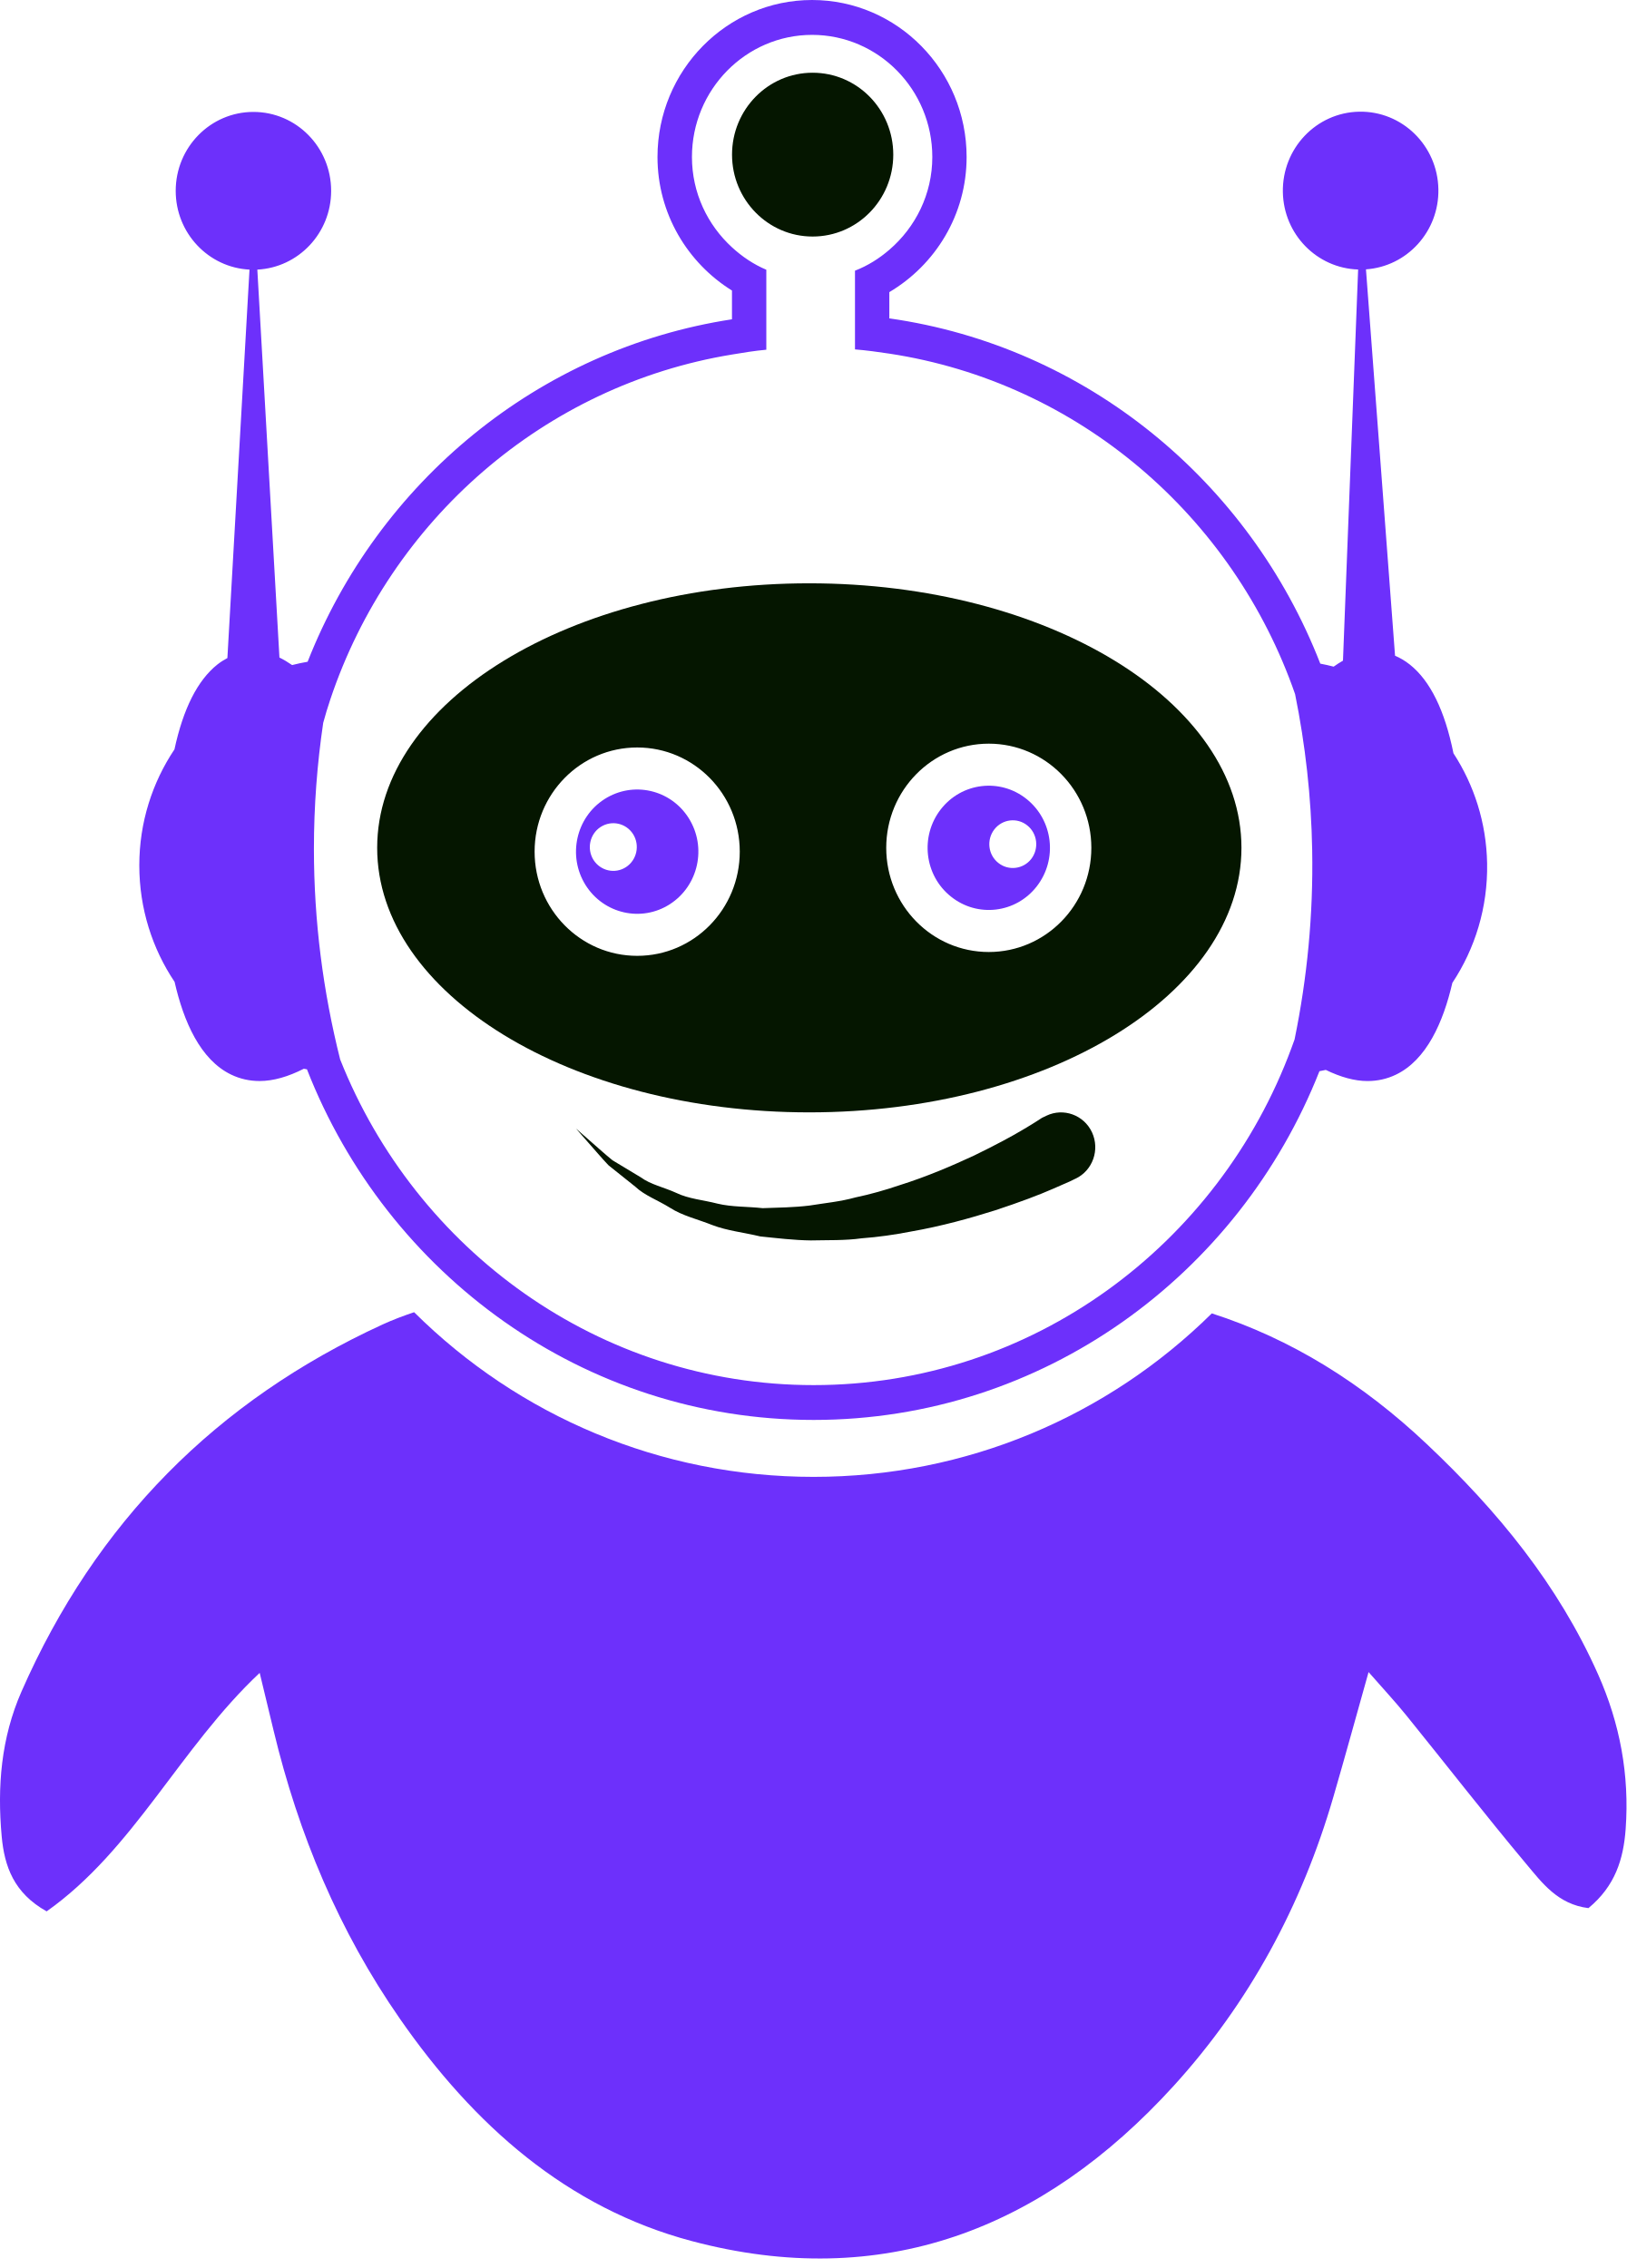
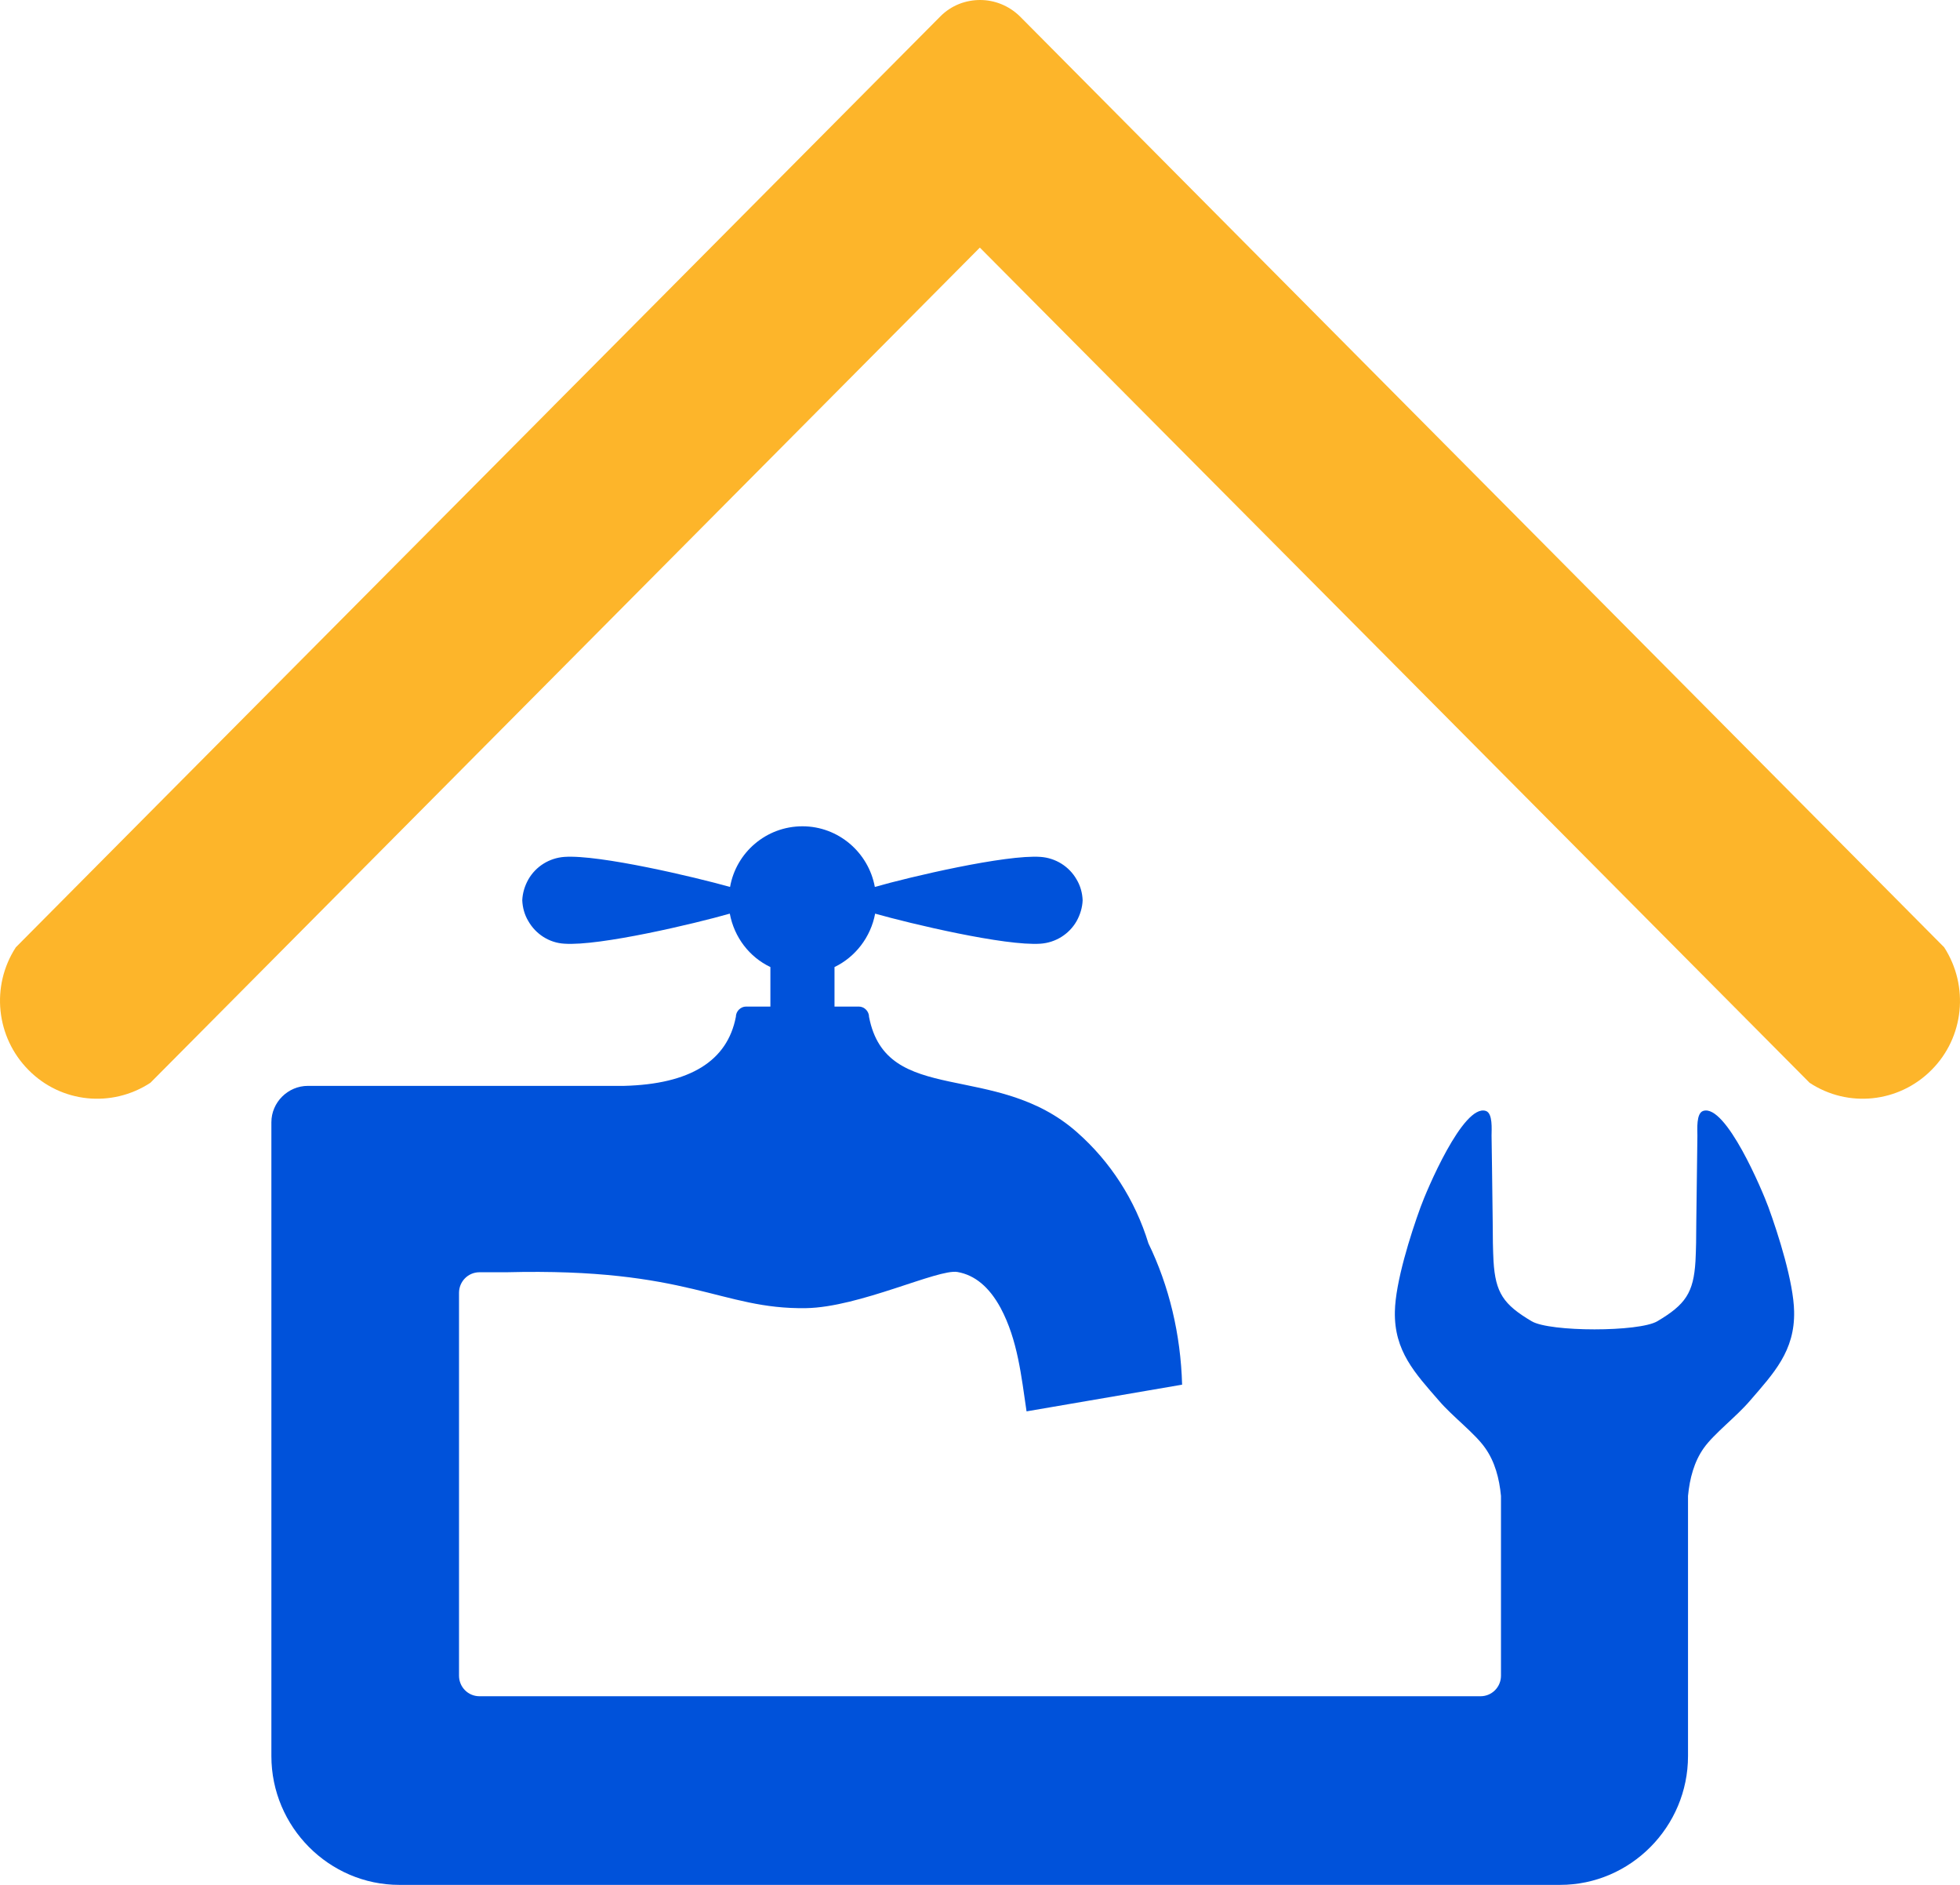
- <svg xmlns="http://www.w3.org/2000/svg" width="76" height="106" viewBox="0 0 76 106" fill="none">
-   <path d="M74.672 78.255C72.806 74.056 69.972 70.61 66.678 67.501C63.658 64.644 60.317 62.571 56.623 61.384C51.745 66.202 45.15 69.025 38.016 69.025C30.853 69.025 24.234 66.181 19.35 61.329C18.852 61.497 18.358 61.681 17.873 61.904C10.131 65.46 4.473 71.152 1.004 79.058C0.052 81.225 -0.134 83.501 0.079 85.827C0.207 87.226 0.644 88.474 2.18 89.332C6.259 86.448 8.404 81.689 12.134 78.186C12.389 79.237 12.586 80.059 12.784 80.881C13.949 85.733 15.839 90.255 18.687 94.353C22.133 99.316 26.489 103.19 32.317 104.74C41.217 107.107 48.717 104.217 54.842 97.487C58.367 93.612 60.827 89.062 62.302 83.987C62.846 82.119 63.359 80.241 63.948 78.148C64.622 78.918 65.192 79.53 65.719 80.181C67.586 82.488 69.406 84.835 71.31 87.109C72.056 87.999 72.79 89.004 74.222 89.18C75.472 88.148 75.859 86.891 75.961 85.477C76.142 82.953 75.695 80.556 74.672 78.255Z" fill="#6D30FB" />
-   <path d="M10.155 31.059C9.229 31.798 8.56 33.128 8.152 35.023C7.118 36.57 6.509 38.434 6.509 40.445C6.509 42.464 7.118 44.338 8.158 45.89C8.582 47.754 9.365 49.536 10.804 50.226C11.22 50.426 11.664 50.524 12.129 50.524C12.773 50.524 13.465 50.322 14.197 49.95C14.246 49.96 14.295 49.968 14.343 49.977C18.083 59.56 27.27 66.364 38.016 66.364C48.728 66.364 57.889 59.601 61.652 50.065C61.752 50.046 61.851 50.026 61.949 50.005C62.637 50.339 63.29 50.525 63.897 50.525C64.367 50.525 64.811 50.426 65.225 50.227C66.654 49.542 67.436 47.782 67.863 45.936C68.92 44.342 69.524 42.415 69.487 40.348C69.452 38.444 68.875 36.684 67.914 35.206C67.511 33.212 66.832 31.82 65.875 31.059C65.636 30.87 65.404 30.74 65.185 30.647L63.826 12.589C65.745 12.456 67.246 10.819 67.21 8.843C67.173 6.804 65.515 5.182 63.509 5.22C61.503 5.258 59.906 6.94 59.943 8.979C59.979 10.956 61.537 12.535 63.46 12.596L62.752 30.877C62.606 30.961 62.461 31.054 62.316 31.157C62.11 31.103 61.902 31.057 61.692 31.017C58.377 22.496 50.759 16.189 41.555 14.88V13.653C43.702 12.38 45.166 10.04 45.166 7.337C45.166 3.291 41.928 0 37.943 0C33.963 0 30.722 3.291 30.722 7.337C30.722 9.985 32.128 12.29 34.202 13.579V14.923C25.151 16.31 17.672 22.537 14.374 30.928C14.13 30.972 13.887 31.021 13.649 31.083C13.451 30.946 13.253 30.828 13.057 30.731L12.024 12.601C13.944 12.503 15.473 10.895 15.473 8.92C15.473 6.882 13.847 5.231 11.841 5.231C9.837 5.231 8.21 6.882 8.21 8.92C8.21 10.895 9.74 12.504 11.658 12.601L10.625 30.755C10.474 30.836 10.317 30.931 10.155 31.059ZM34.204 16.57C34.734 16.481 35.263 16.394 35.807 16.345V14.713V12.607C35.213 12.357 34.674 11.992 34.204 11.56C33.062 10.514 32.332 9.017 32.332 7.337C32.332 4.191 34.853 1.63 37.945 1.63C41.044 1.63 43.563 4.191 43.563 7.337C43.563 9.079 42.774 10.624 41.558 11.671C41.081 12.082 40.548 12.419 39.95 12.651V14.699V16.33C40.492 16.374 41.026 16.448 41.558 16.528C50.375 17.869 57.618 24.11 60.514 32.441C60.993 34.806 61.269 37.239 61.313 39.728C61.368 42.755 61.078 45.715 60.49 48.581C60.441 48.715 60.394 48.851 60.343 48.985C56.945 58.172 48.233 64.736 38.016 64.736C27.997 64.736 19.427 58.421 15.894 49.514C15.098 46.35 14.668 43.057 14.668 39.672C14.668 37.674 14.818 35.709 15.102 33.784C15.205 33.412 15.313 33.043 15.437 32.68C18.243 24.314 25.425 18.012 34.204 16.57Z" fill="#6D30FB" />
-   <path d="M48.895 52.145L48.687 52.245C48.668 52.252 48.398 52.444 47.861 52.76C47.317 53.09 46.512 53.522 45.518 54.005C44.519 54.47 43.33 54.986 42.019 55.398C41.363 55.62 40.68 55.816 39.973 55.964C39.272 56.16 38.548 56.227 37.818 56.345C37.092 56.434 36.359 56.44 35.635 56.466C34.928 56.387 34.197 56.416 33.528 56.255C32.864 56.083 32.173 56.032 31.598 55.752C31.024 55.489 30.402 55.364 29.947 55.028C29.457 54.735 29.015 54.466 28.621 54.229C28.262 53.938 27.964 53.663 27.71 53.444C27.207 53.001 26.914 52.746 26.914 52.746C26.914 52.746 27.165 53.037 27.613 53.544C27.841 53.795 28.103 54.117 28.432 54.461C28.803 54.758 29.226 55.095 29.685 55.463C30.121 55.874 30.731 56.089 31.306 56.447C31.891 56.824 32.593 56.98 33.286 57.257C33.988 57.524 34.758 57.602 35.523 57.787C36.297 57.866 37.096 57.965 37.89 57.974C38.68 57.955 39.491 57.984 40.26 57.875C41.045 57.817 41.808 57.706 42.543 57.563C44.012 57.307 45.355 56.928 46.494 56.569C47.633 56.195 48.567 55.842 49.215 55.556C49.55 55.409 49.815 55.292 49.995 55.214C50.161 55.133 50.251 55.089 50.251 55.089L50.26 55.087C51.06 54.704 51.4 53.736 51.026 52.924C50.649 52.111 49.693 51.764 48.895 52.145Z" fill="#051600" />
-   <path d="M37.811 51.989C48.967 51.989 58.008 46.455 58.008 39.625C58.008 32.797 48.967 27.262 37.811 27.262C26.663 27.262 17.624 32.797 17.624 39.625C17.623 46.455 26.663 51.989 37.811 51.989ZM46.202 34.757C48.847 34.757 50.994 36.936 50.994 39.625C50.994 42.316 48.848 44.494 46.202 44.494C43.556 44.494 41.41 42.316 41.41 39.625C41.41 36.936 43.555 34.757 46.202 34.757ZM29.774 34.935C32.423 34.935 34.566 37.114 34.566 39.803C34.566 42.493 32.423 44.673 29.774 44.673C27.125 44.673 24.98 42.493 24.98 39.803C24.98 37.114 27.125 34.935 29.774 34.935Z" fill="#051600" />
-   <path d="M31.304 42.257C32.639 41.395 33.032 39.6 32.187 38.247C31.342 36.893 29.576 36.493 28.24 37.352C26.909 38.212 26.513 40.006 27.36 41.363C28.208 42.715 29.974 43.116 31.304 42.257ZM28.068 38.648C28.585 38.318 29.259 38.472 29.586 38.991C29.907 39.509 29.758 40.199 29.246 40.529C28.735 40.859 28.056 40.704 27.729 40.187C27.407 39.666 27.558 38.977 28.068 38.648Z" fill="#6D30FB" />
-   <path d="M44.435 41.905C45.673 42.898 47.471 42.683 48.446 41.423C49.423 40.164 49.213 38.339 47.969 37.345C46.731 36.352 44.935 36.568 43.958 37.827C42.98 39.087 43.19 40.914 44.435 41.905ZM46.462 38.763C46.838 38.28 47.529 38.197 48.001 38.578C48.477 38.958 48.559 39.66 48.186 40.145C47.81 40.627 47.118 40.709 46.645 40.328C46.168 39.949 46.087 39.247 46.462 38.763Z" fill="#6D30FB" />
-   <path d="M41.739 7.228C41.739 5.113 40.054 3.399 37.97 3.399C35.89 3.399 34.205 5.113 34.205 7.228C34.205 9.341 35.89 11.055 37.97 11.055C40.053 11.055 41.739 9.341 41.739 7.228Z" fill="#051600" />
+ <svg xmlns="http://www.w3.org/2000/svg" width="52" height="50" viewBox="0 0 52 50" fill="none">
+   <path d="M7.2 29.794V33.742V46.583C7.2 48.465 8.732 50 10.594 50H41.39C43.26 50 44.784 48.458 44.784 46.583V39.683C44.828 39.218 44.946 38.775 45.202 38.413C45.473 38.03 46.067 37.58 46.426 37.159C47.057 36.428 47.621 35.838 47.599 34.79C47.585 34.015 47.181 32.745 46.917 32.022C46.764 31.602 45.789 29.277 45.188 29.469C44.997 29.528 45.033 29.963 45.033 30.126C45.026 30.517 45.019 31.277 45.004 32.391C45.004 32.812 44.997 33.166 44.982 33.454C44.931 34.295 44.718 34.605 43.971 35.048C43.487 35.336 41.119 35.336 40.635 35.048C39.888 34.605 39.675 34.295 39.624 33.454C39.609 33.166 39.602 32.812 39.602 32.391C39.587 31.27 39.58 30.517 39.572 30.126C39.572 29.963 39.609 29.528 39.418 29.469C38.817 29.277 37.842 31.594 37.688 32.022C37.424 32.745 37.021 34.015 37.007 34.79C36.984 35.838 37.542 36.428 38.179 37.159C38.539 37.58 39.132 38.022 39.404 38.413C39.66 38.775 39.778 39.218 39.822 39.683V44.45C39.822 44.753 39.58 44.996 39.279 44.996H12.72C12.42 44.996 12.178 44.753 12.178 44.45V34.295C12.178 33.993 12.42 33.749 12.72 33.749H13.431C18.306 33.624 19.113 34.738 21.385 34.701C22.8 34.679 24.889 33.653 25.402 33.742C25.864 33.823 26.245 34.14 26.546 34.694C27 35.543 27.096 36.502 27.235 37.439C29.984 36.967 31.362 36.731 31.362 36.731C31.325 35.395 31.017 34.111 30.468 32.982C30.116 31.83 29.456 30.812 28.576 30.037C26.421 28.126 23.518 29.373 23.056 26.974C23.056 26.827 22.932 26.701 22.785 26.701H22.14V25.653C22.69 25.388 23.1 24.864 23.218 24.236C24.156 24.502 26.67 25.1 27.609 25.033C28.005 25.004 28.364 24.782 28.562 24.436C28.657 24.266 28.716 24.074 28.723 23.882C28.716 23.69 28.664 23.498 28.562 23.328C28.364 22.982 28.005 22.76 27.609 22.731C26.685 22.664 24.134 23.262 23.21 23.528C23.042 22.613 22.243 21.919 21.29 21.919C20.329 21.919 19.53 22.613 19.369 23.528C18.453 23.27 15.894 22.664 14.971 22.731C14.575 22.76 14.216 22.982 14.018 23.328C13.922 23.498 13.864 23.69 13.856 23.882C13.864 24.074 13.915 24.266 14.018 24.436C14.216 24.782 14.575 25.011 14.971 25.033C15.909 25.1 18.431 24.502 19.362 24.236C19.479 24.864 19.882 25.388 20.439 25.653V26.701H19.794C19.648 26.701 19.523 26.827 19.523 26.974C19.296 28.148 18.306 28.76 16.554 28.805H16.1H8.168C7.64 28.805 7.2 29.24 7.2 29.771V29.794Z" fill="#0052DA" />
+   <path d="M25.996 6.568L14.062 18.583L12.867 19.786L12.647 20.007L12.171 20.487L6.453 26.244L4.796 27.912L3.99 28.723C2.964 29.395 1.615 29.255 0.757 28.384C-0.108 27.513 -0.247 26.155 0.42 25.129L3.982 21.542L6.284 19.225L14.429 11.026L14.546 10.908L14.707 10.745L15.228 10.221L15.279 10.17L24.948 0.435C25.241 0.14 25.622 0 26.004 0C26.385 0 26.766 0.148 27.059 0.435L51.58 25.129C52.247 26.162 52.108 27.52 51.243 28.384C50.378 29.255 49.029 29.395 48.01 28.723L45.415 26.111C45.415 26.111 42.6 23.277 36.978 17.616L25.996 6.568Z" fill="#FDB52A" />
</svg>
